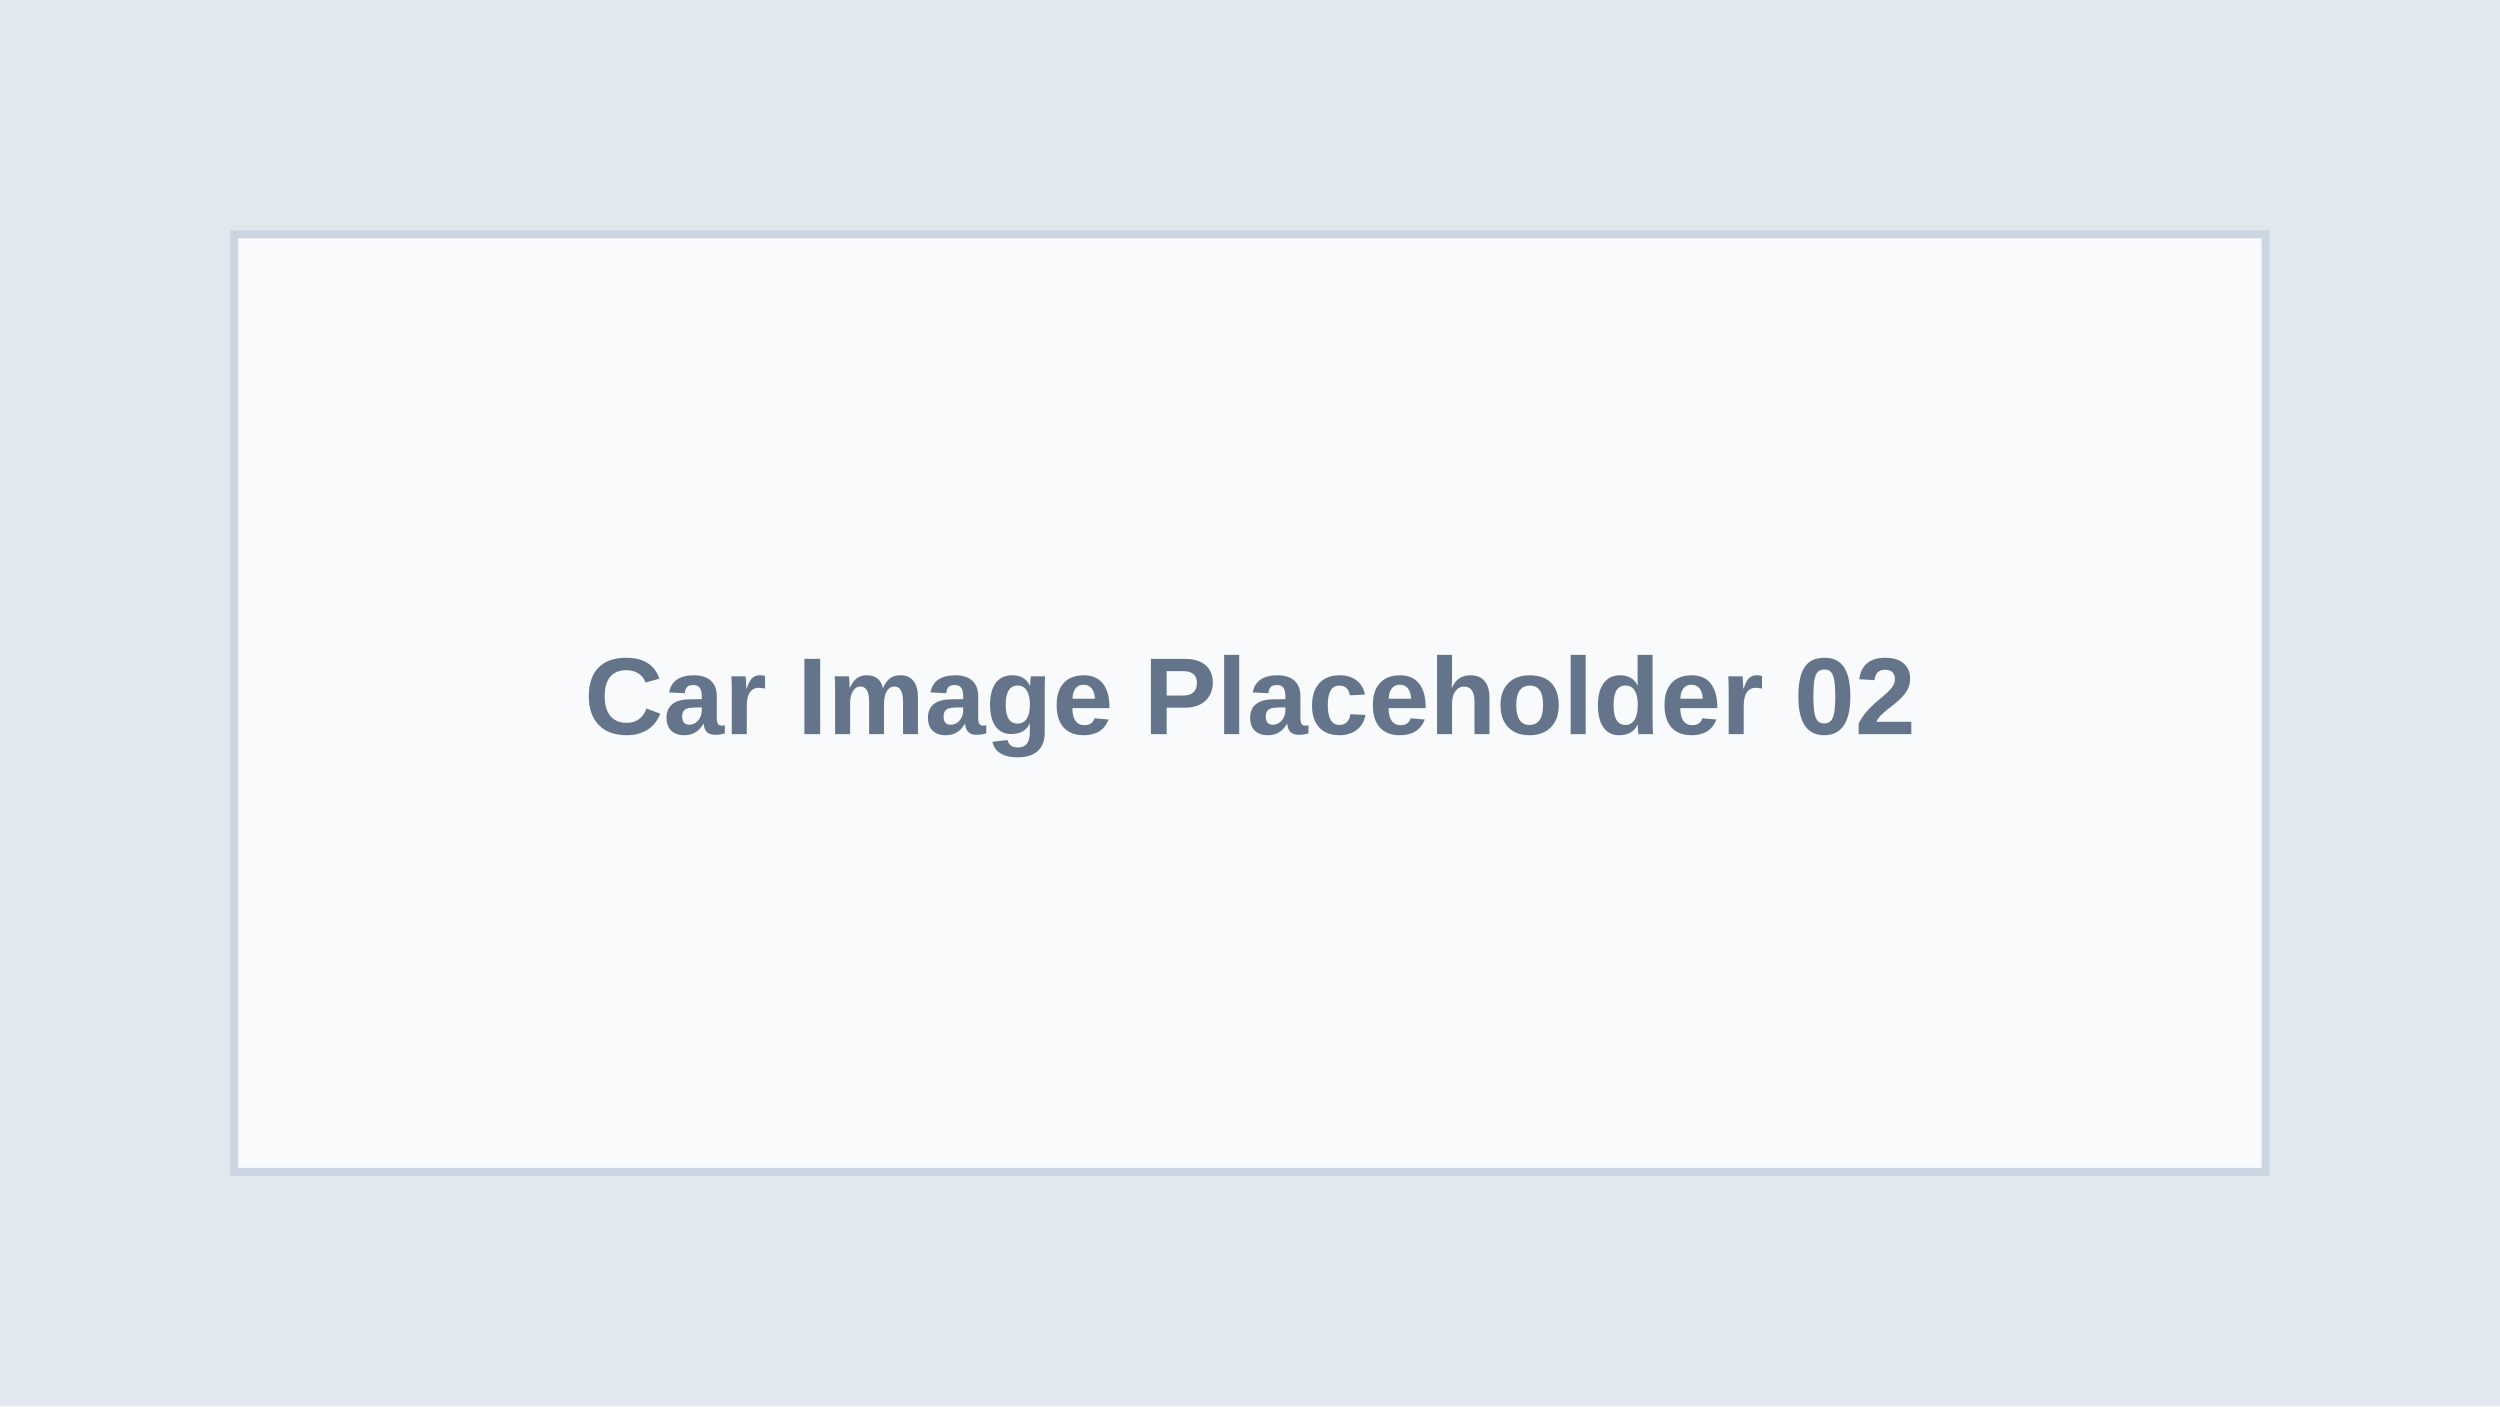
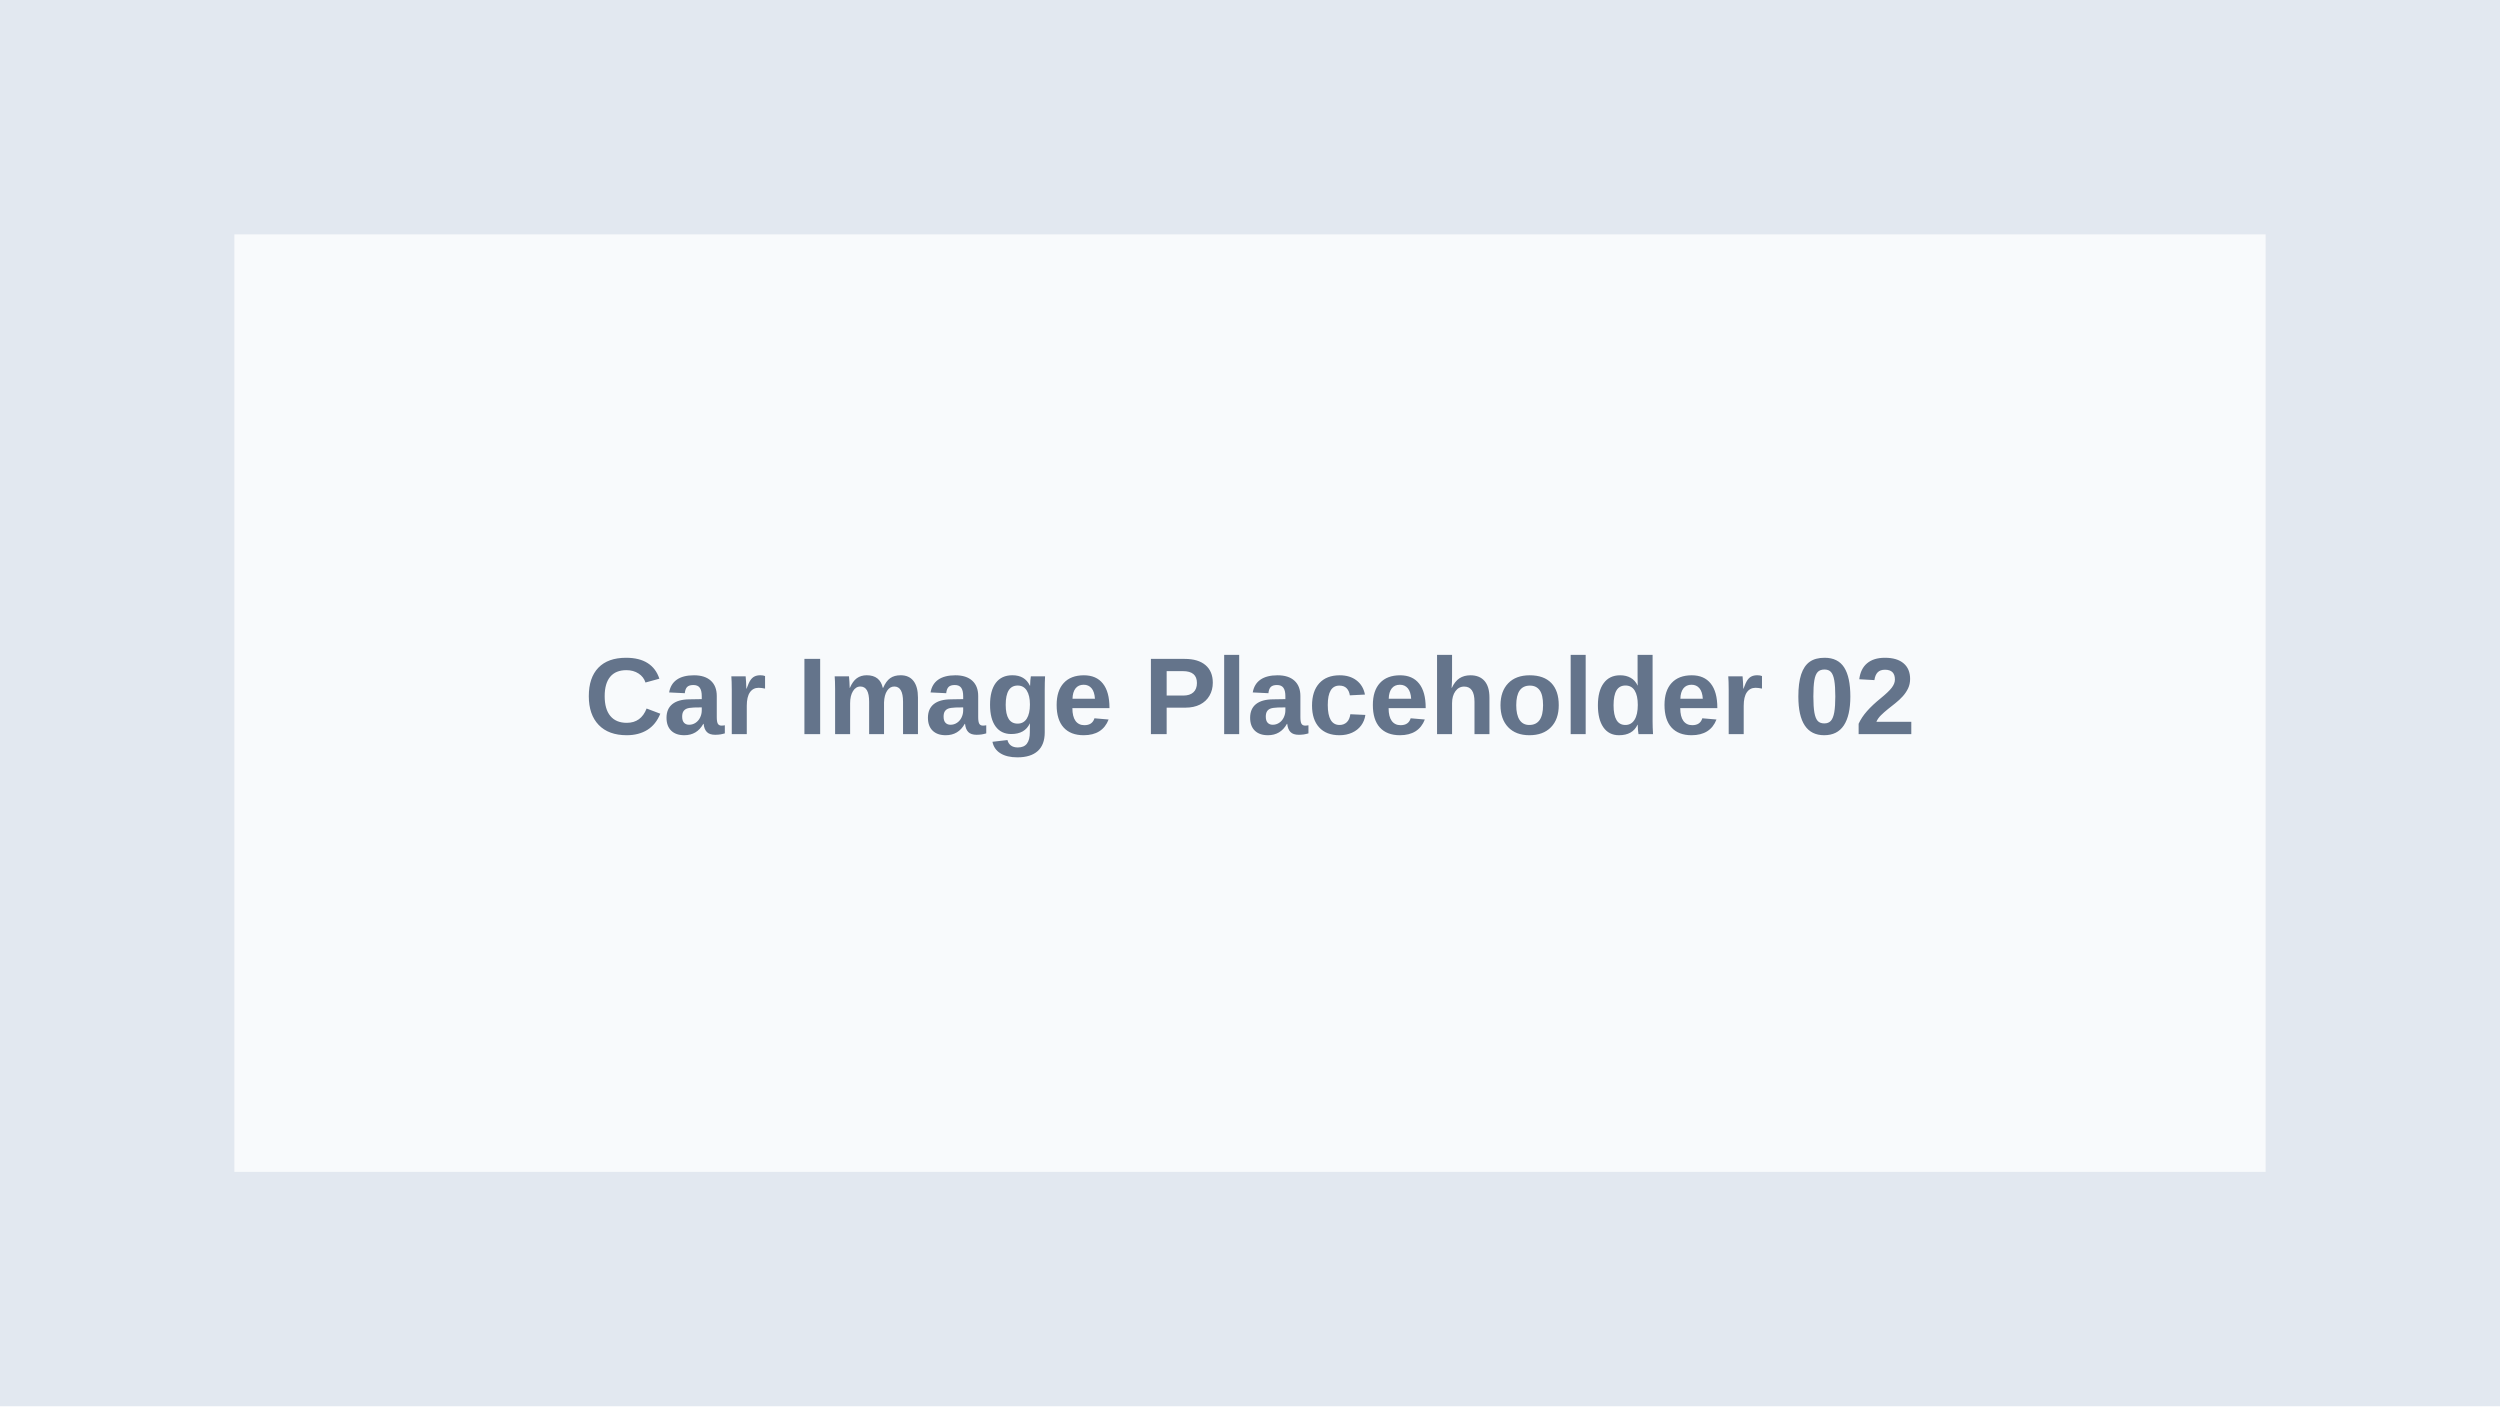
<svg xmlns="http://www.w3.org/2000/svg" width="1280" height="720" viewBox="0 0 1280 720" fill="none">
  <rect width="1280" height="720" fill="#E2E8F0" />
-   <rect x="120" y="120" width="1040" height="480" fill="#F8FAFC" stroke="#CBD5E1" stroke-width="4" />
+   <rect x="120" y="120" width="1040" height="480" fill="#F8FAFC" />
  <text x="640" y="360" text-anchor="middle" dominant-baseline="middle" fill="#64748B" font-family="Arial, sans-serif" font-size="56" font-weight="700">
    Car Image Placeholder 02
  </text>
</svg>
